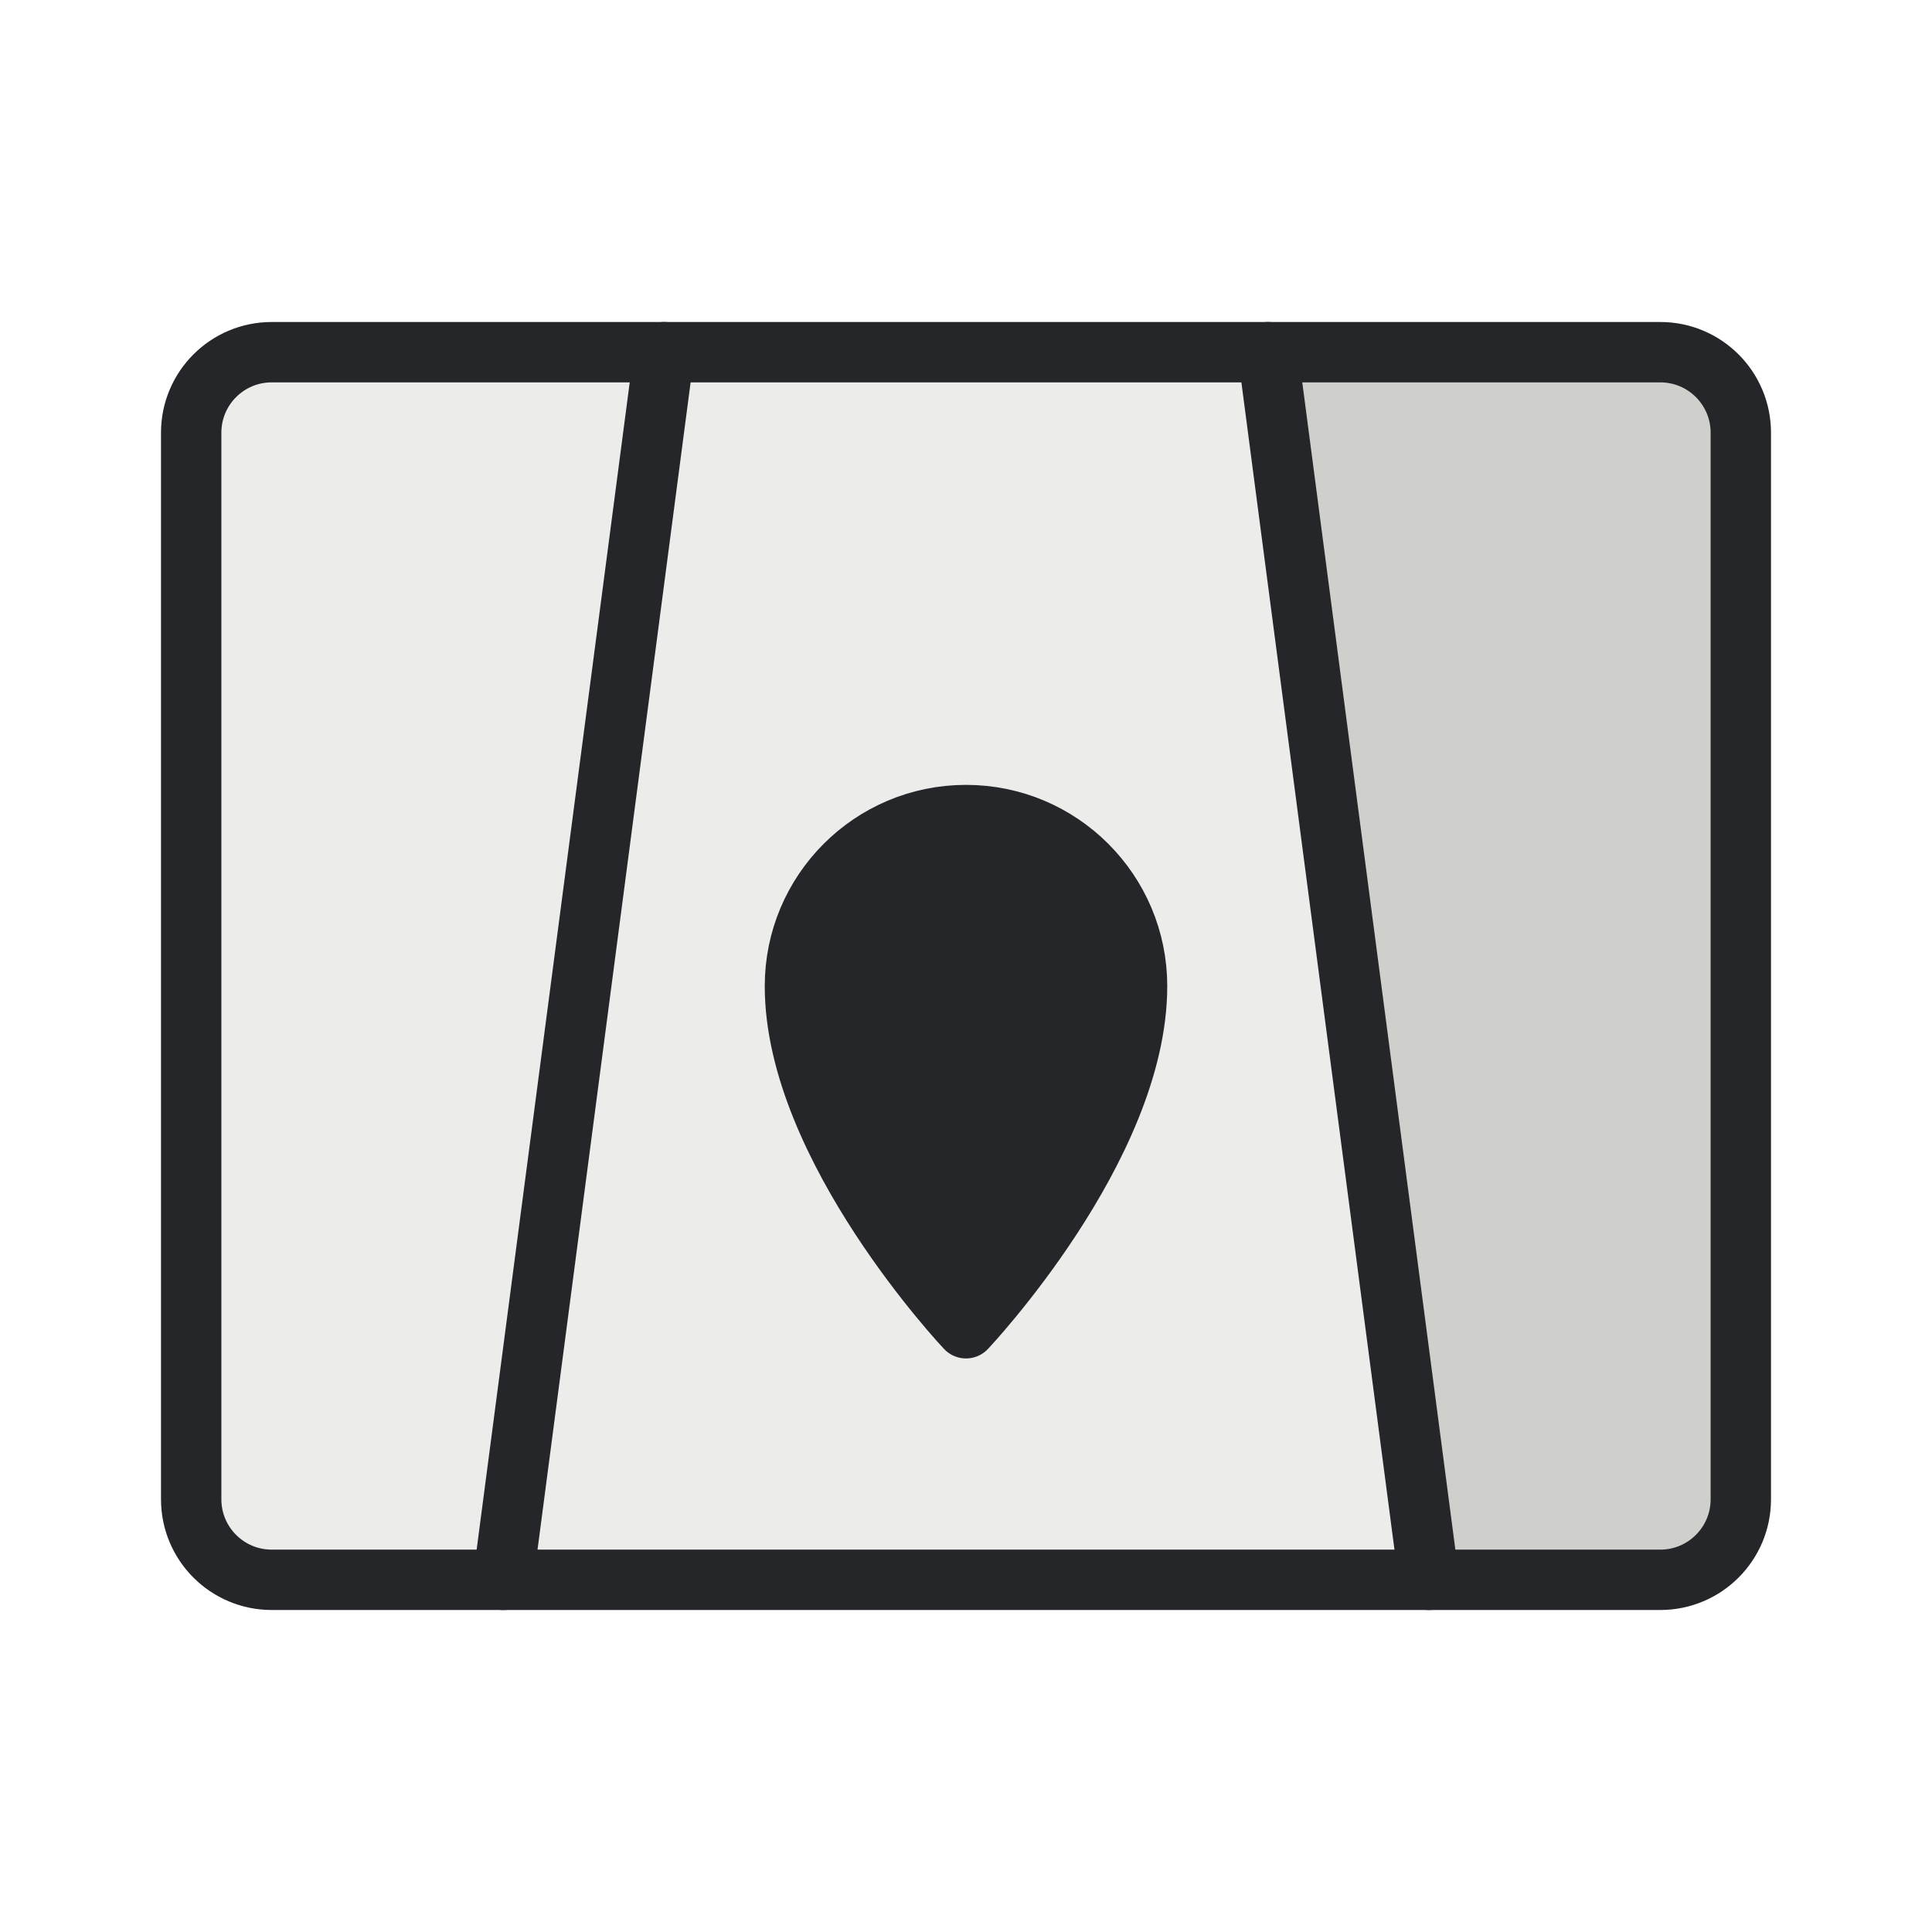
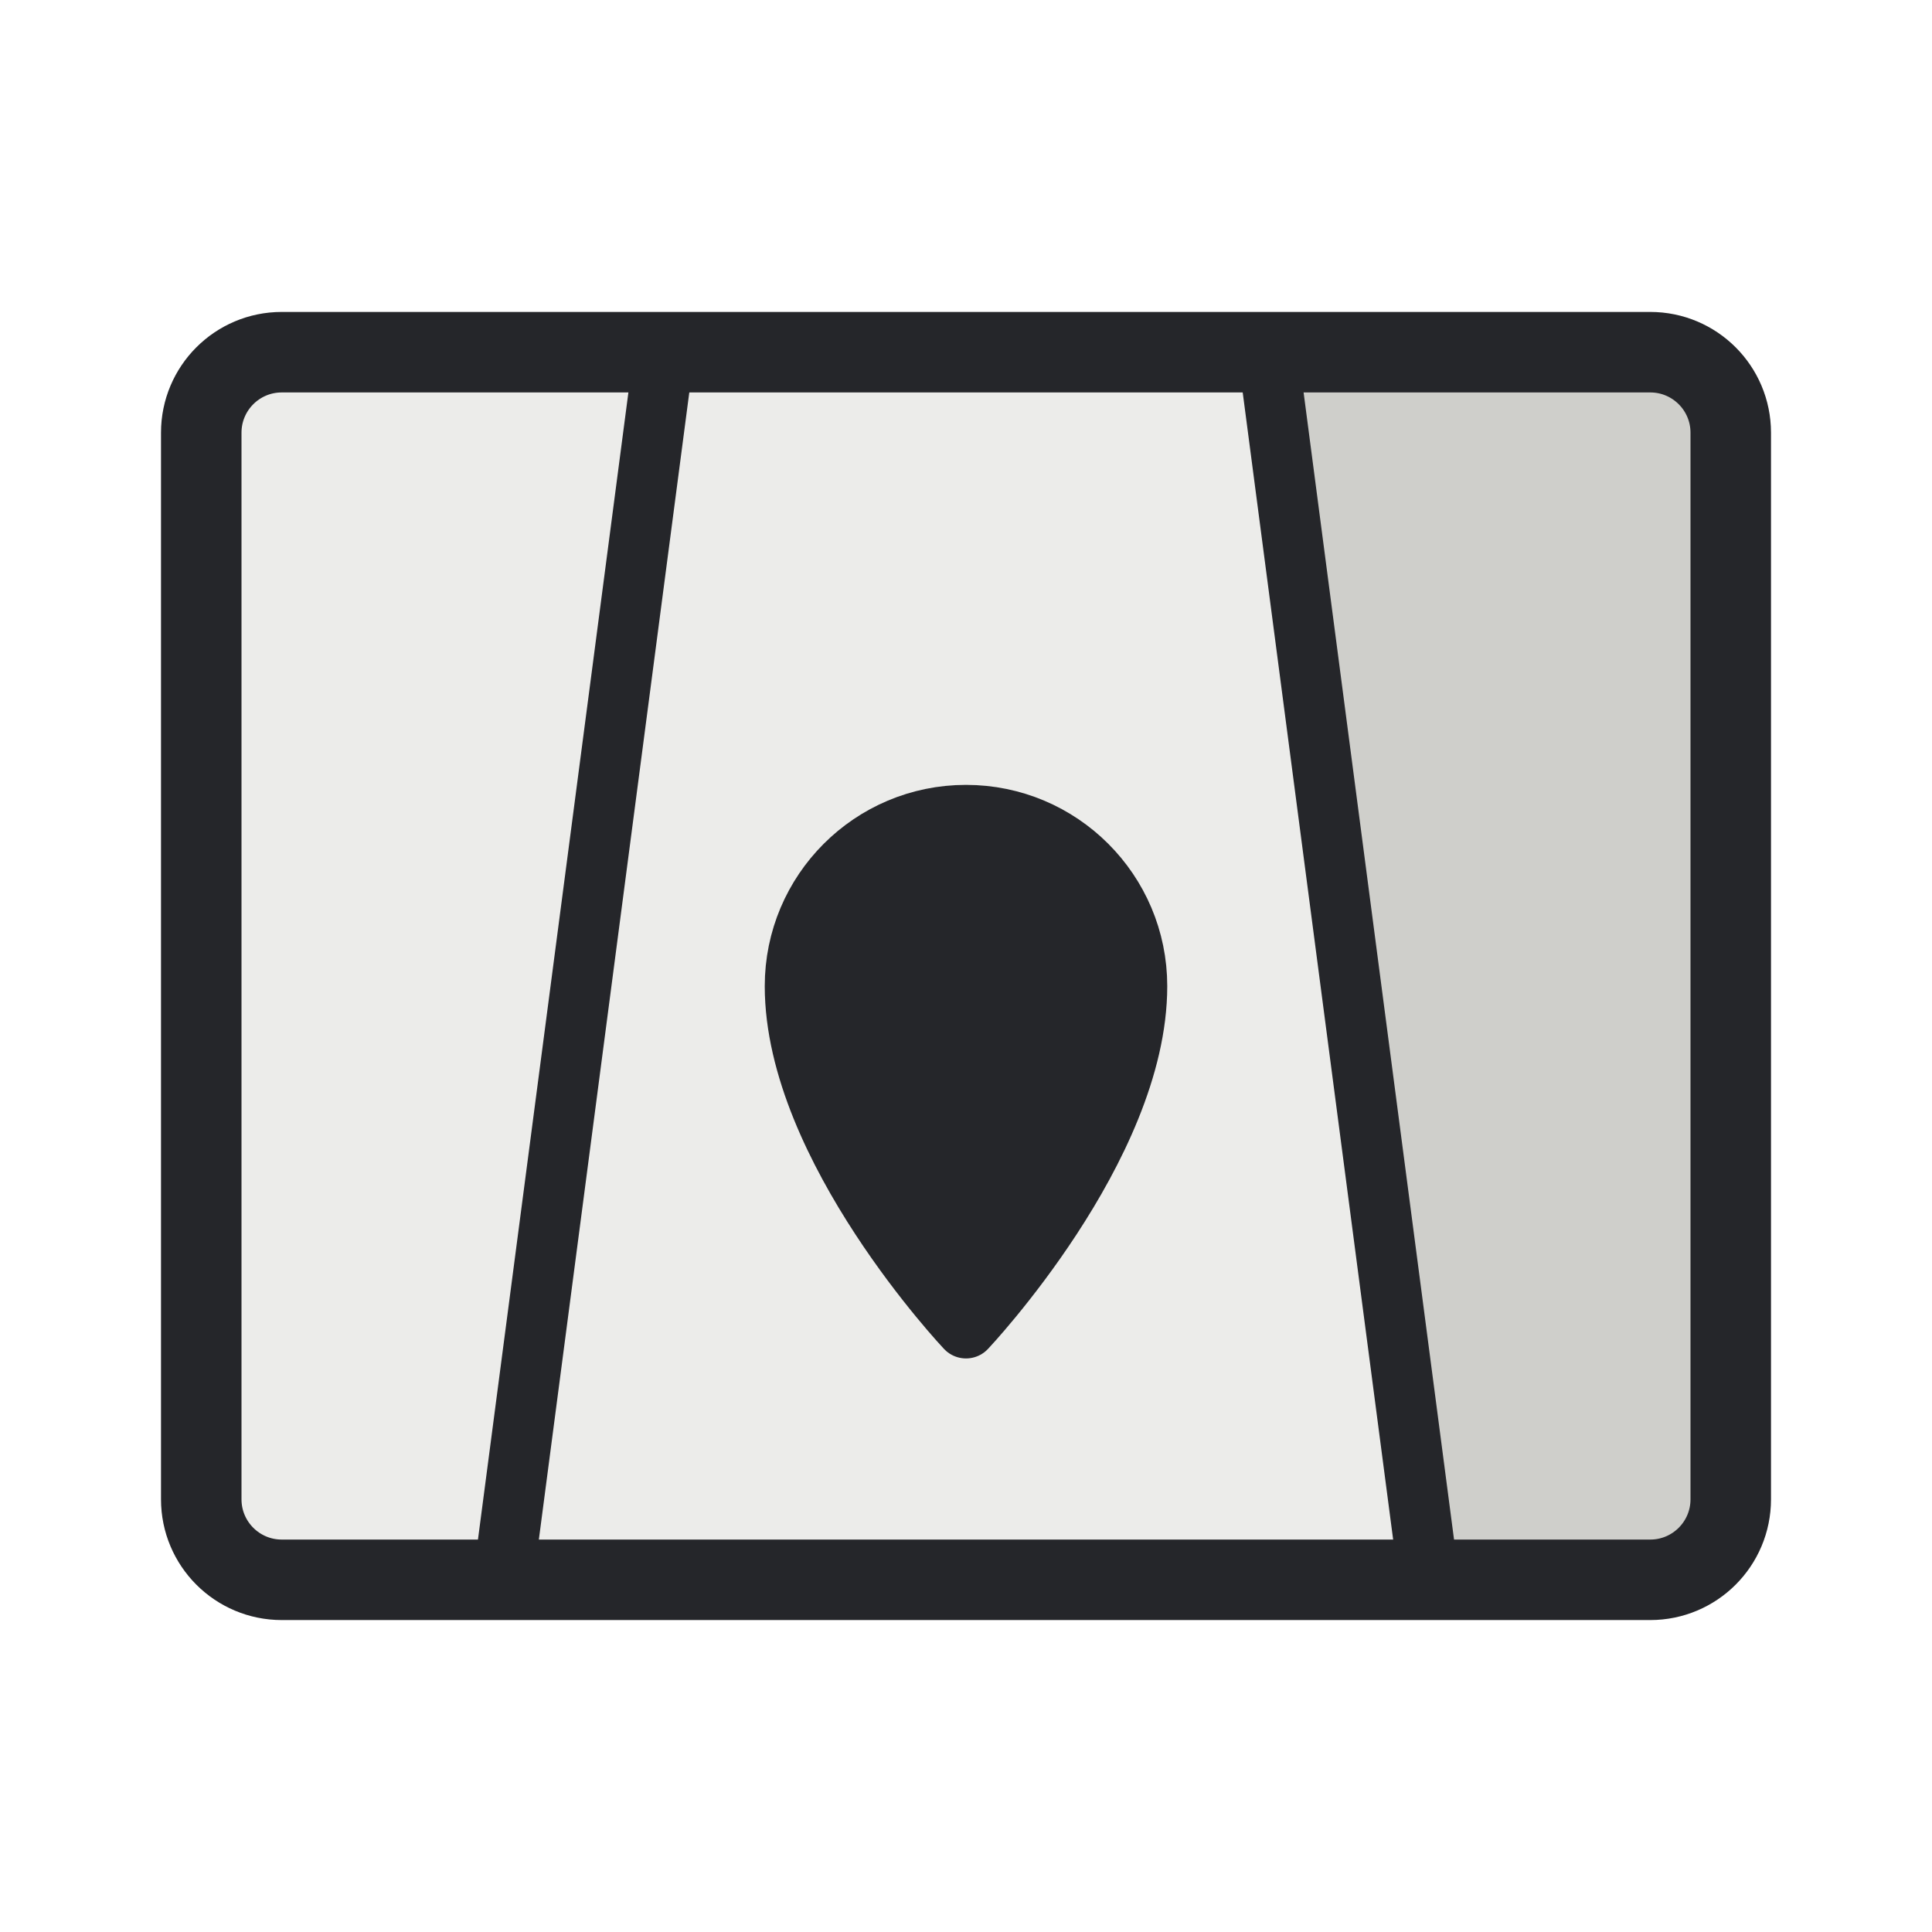
<svg viewBox="0 0 48 48" width="48" height="48" fill="none" stroke="#25262a" stroke-width="1.5" stroke-linecap="round" stroke-linejoin="round" aria-hidden="true">
-   <rect x="4.75" y="8.75" width="38.5" height="30.5" rx="2" fill="#ececea" stroke="none" />
-   <path d="M31.5 8.75H41.25A2 2 0 0 1 43.25 10.75V37.25A2 2 0 0 1 41.25 39.25H35.5Z" fill="#cfcfcb" stroke="none" />
-   <rect x="4.75" y="8.75" width="38.5" height="30.5" rx="2" />
+   <rect x="5" y="8.75" width="38" height="30.5" rx="2" fill="#ececea" stroke="none" />
+   <path d="M31.5 8.75H41A2 2 0 0 1 43 10.75V37.25A2 2 0 0 1 41 39.25H35.5Z" fill="#cfcfcb" stroke="none" />
+   <rect x="5" y="8.75" width="38" height="30.5" rx="2" stroke-width="2" />
  <path d="M16.5 8.75L12.5 39.25M31.5 8.75L35.5 39.25" />
  <path d="M24 33C24 33 19.75 28.5 19.75 24.5A4.25 4.25 0 0 1 28.25 24.5C28.25 28.5 24 33 24 33Z" fill="#25262a" />
</svg>
